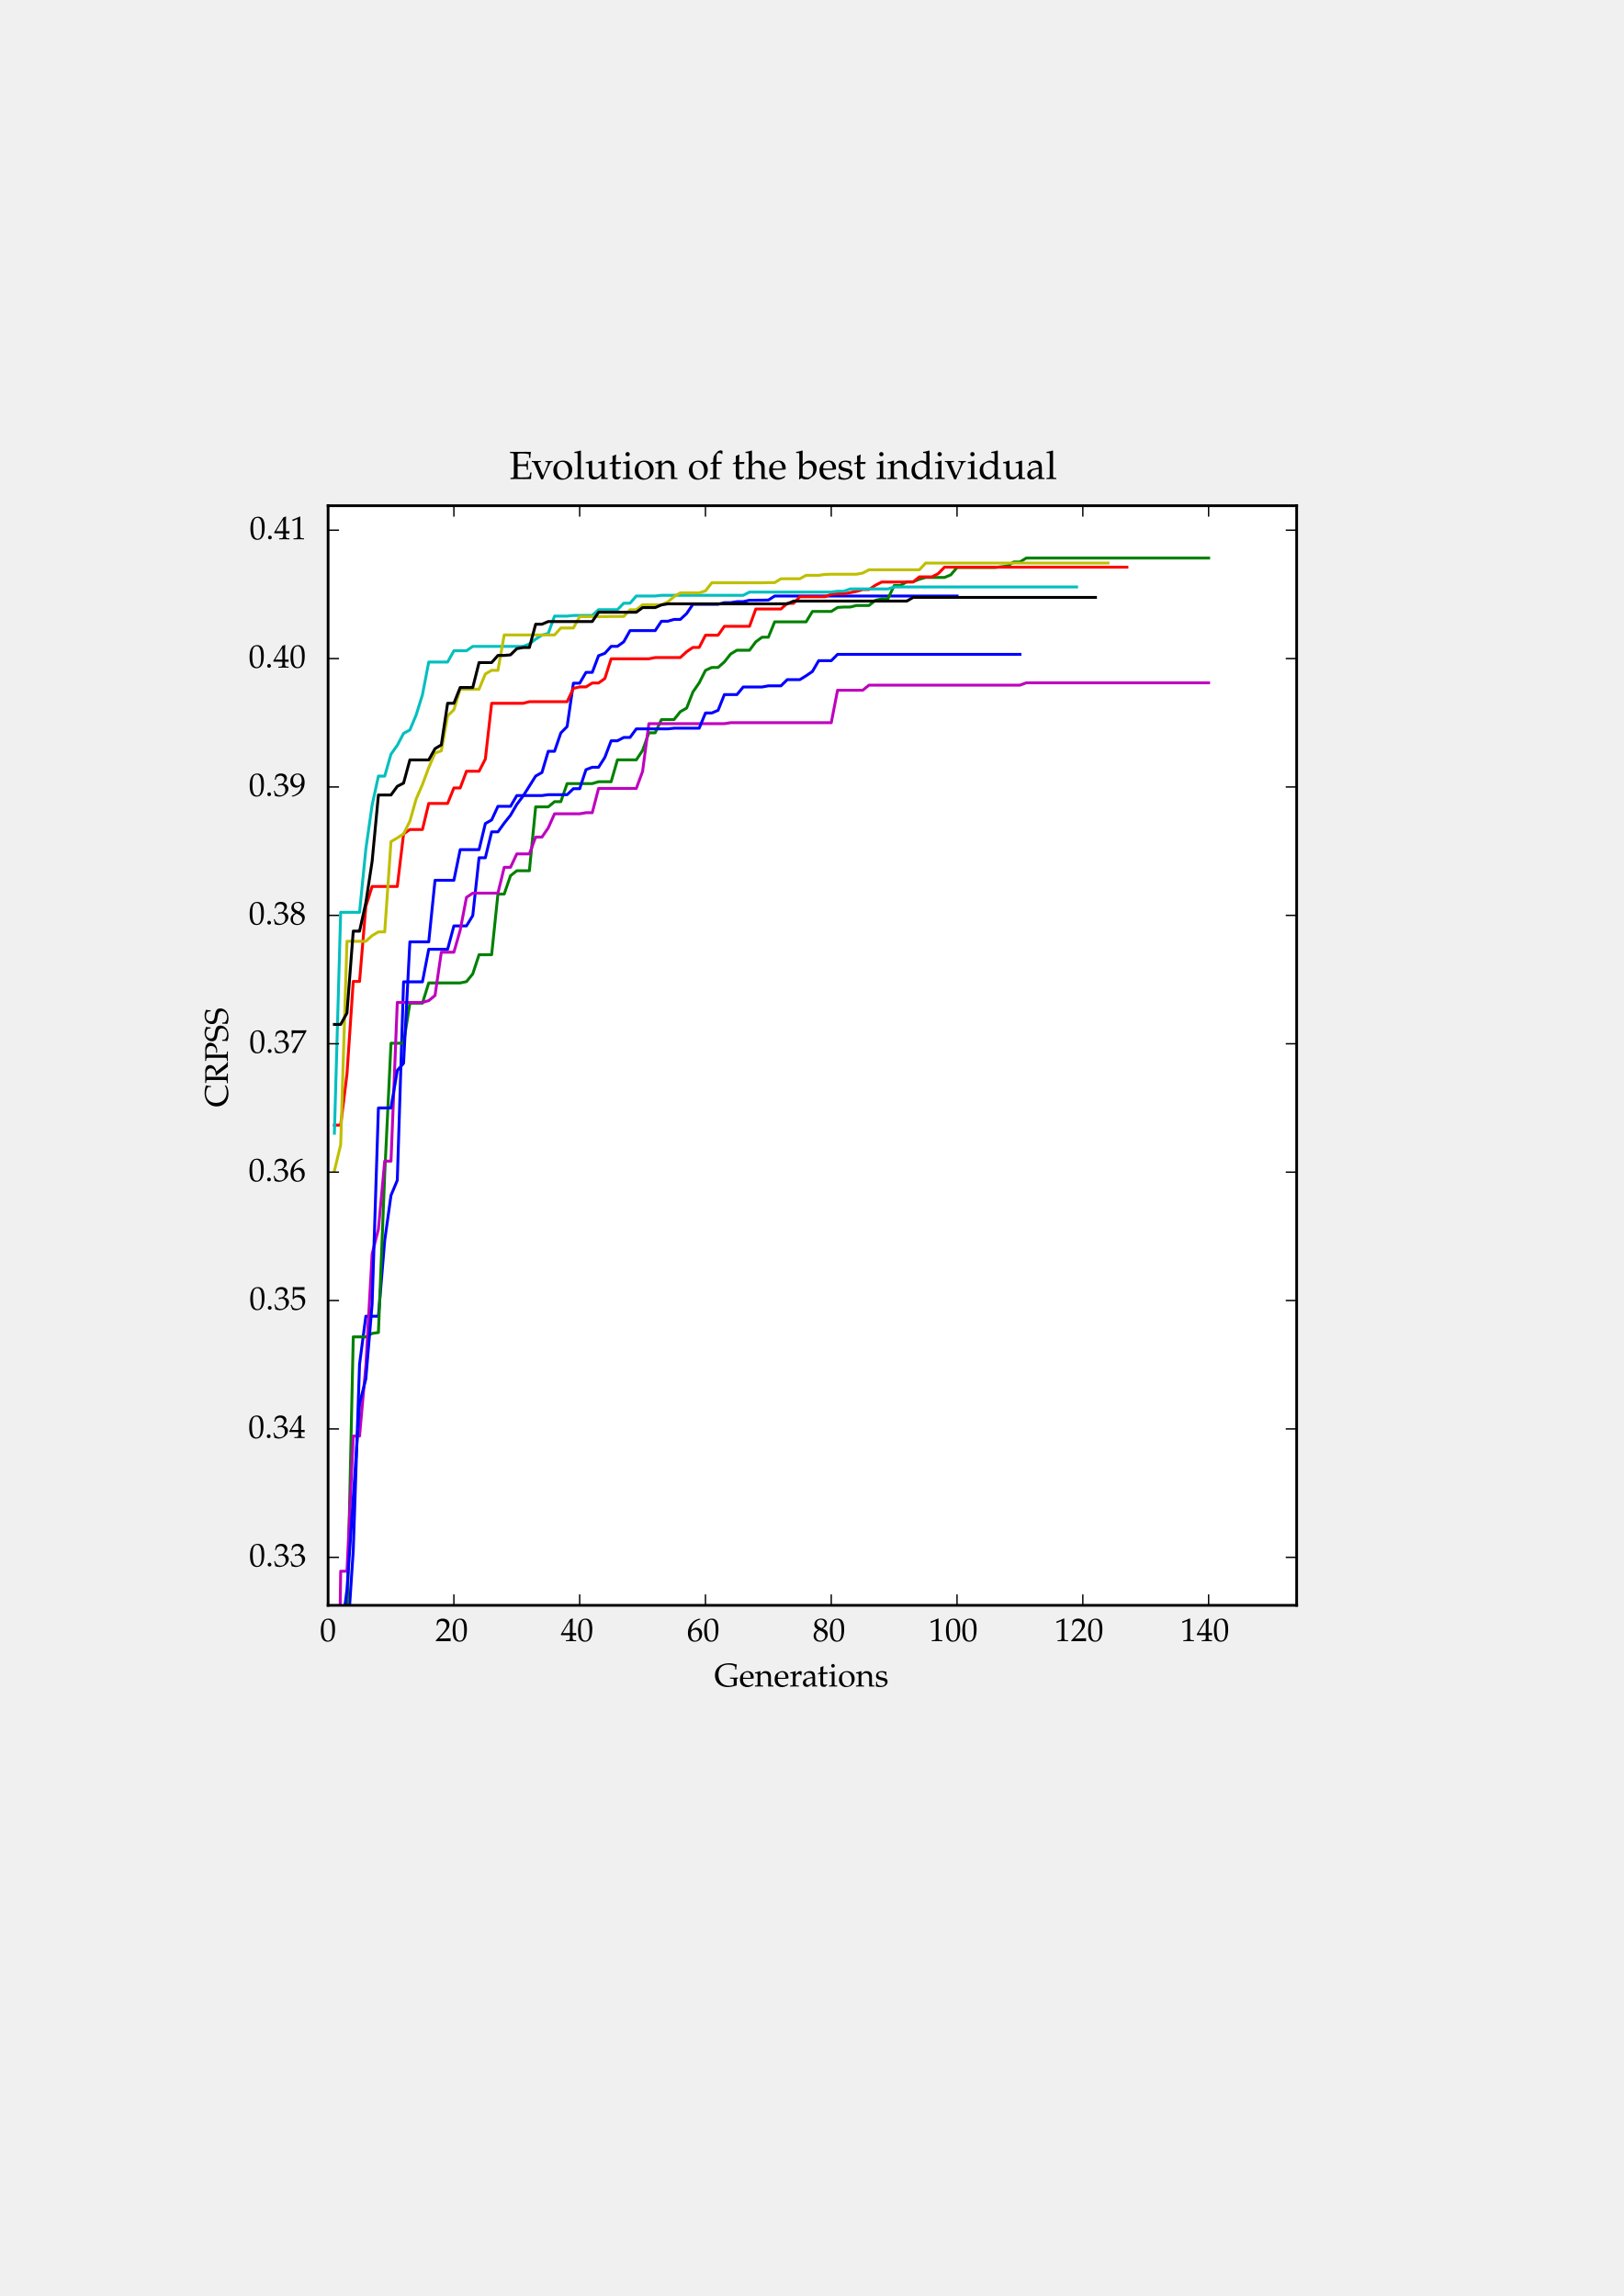
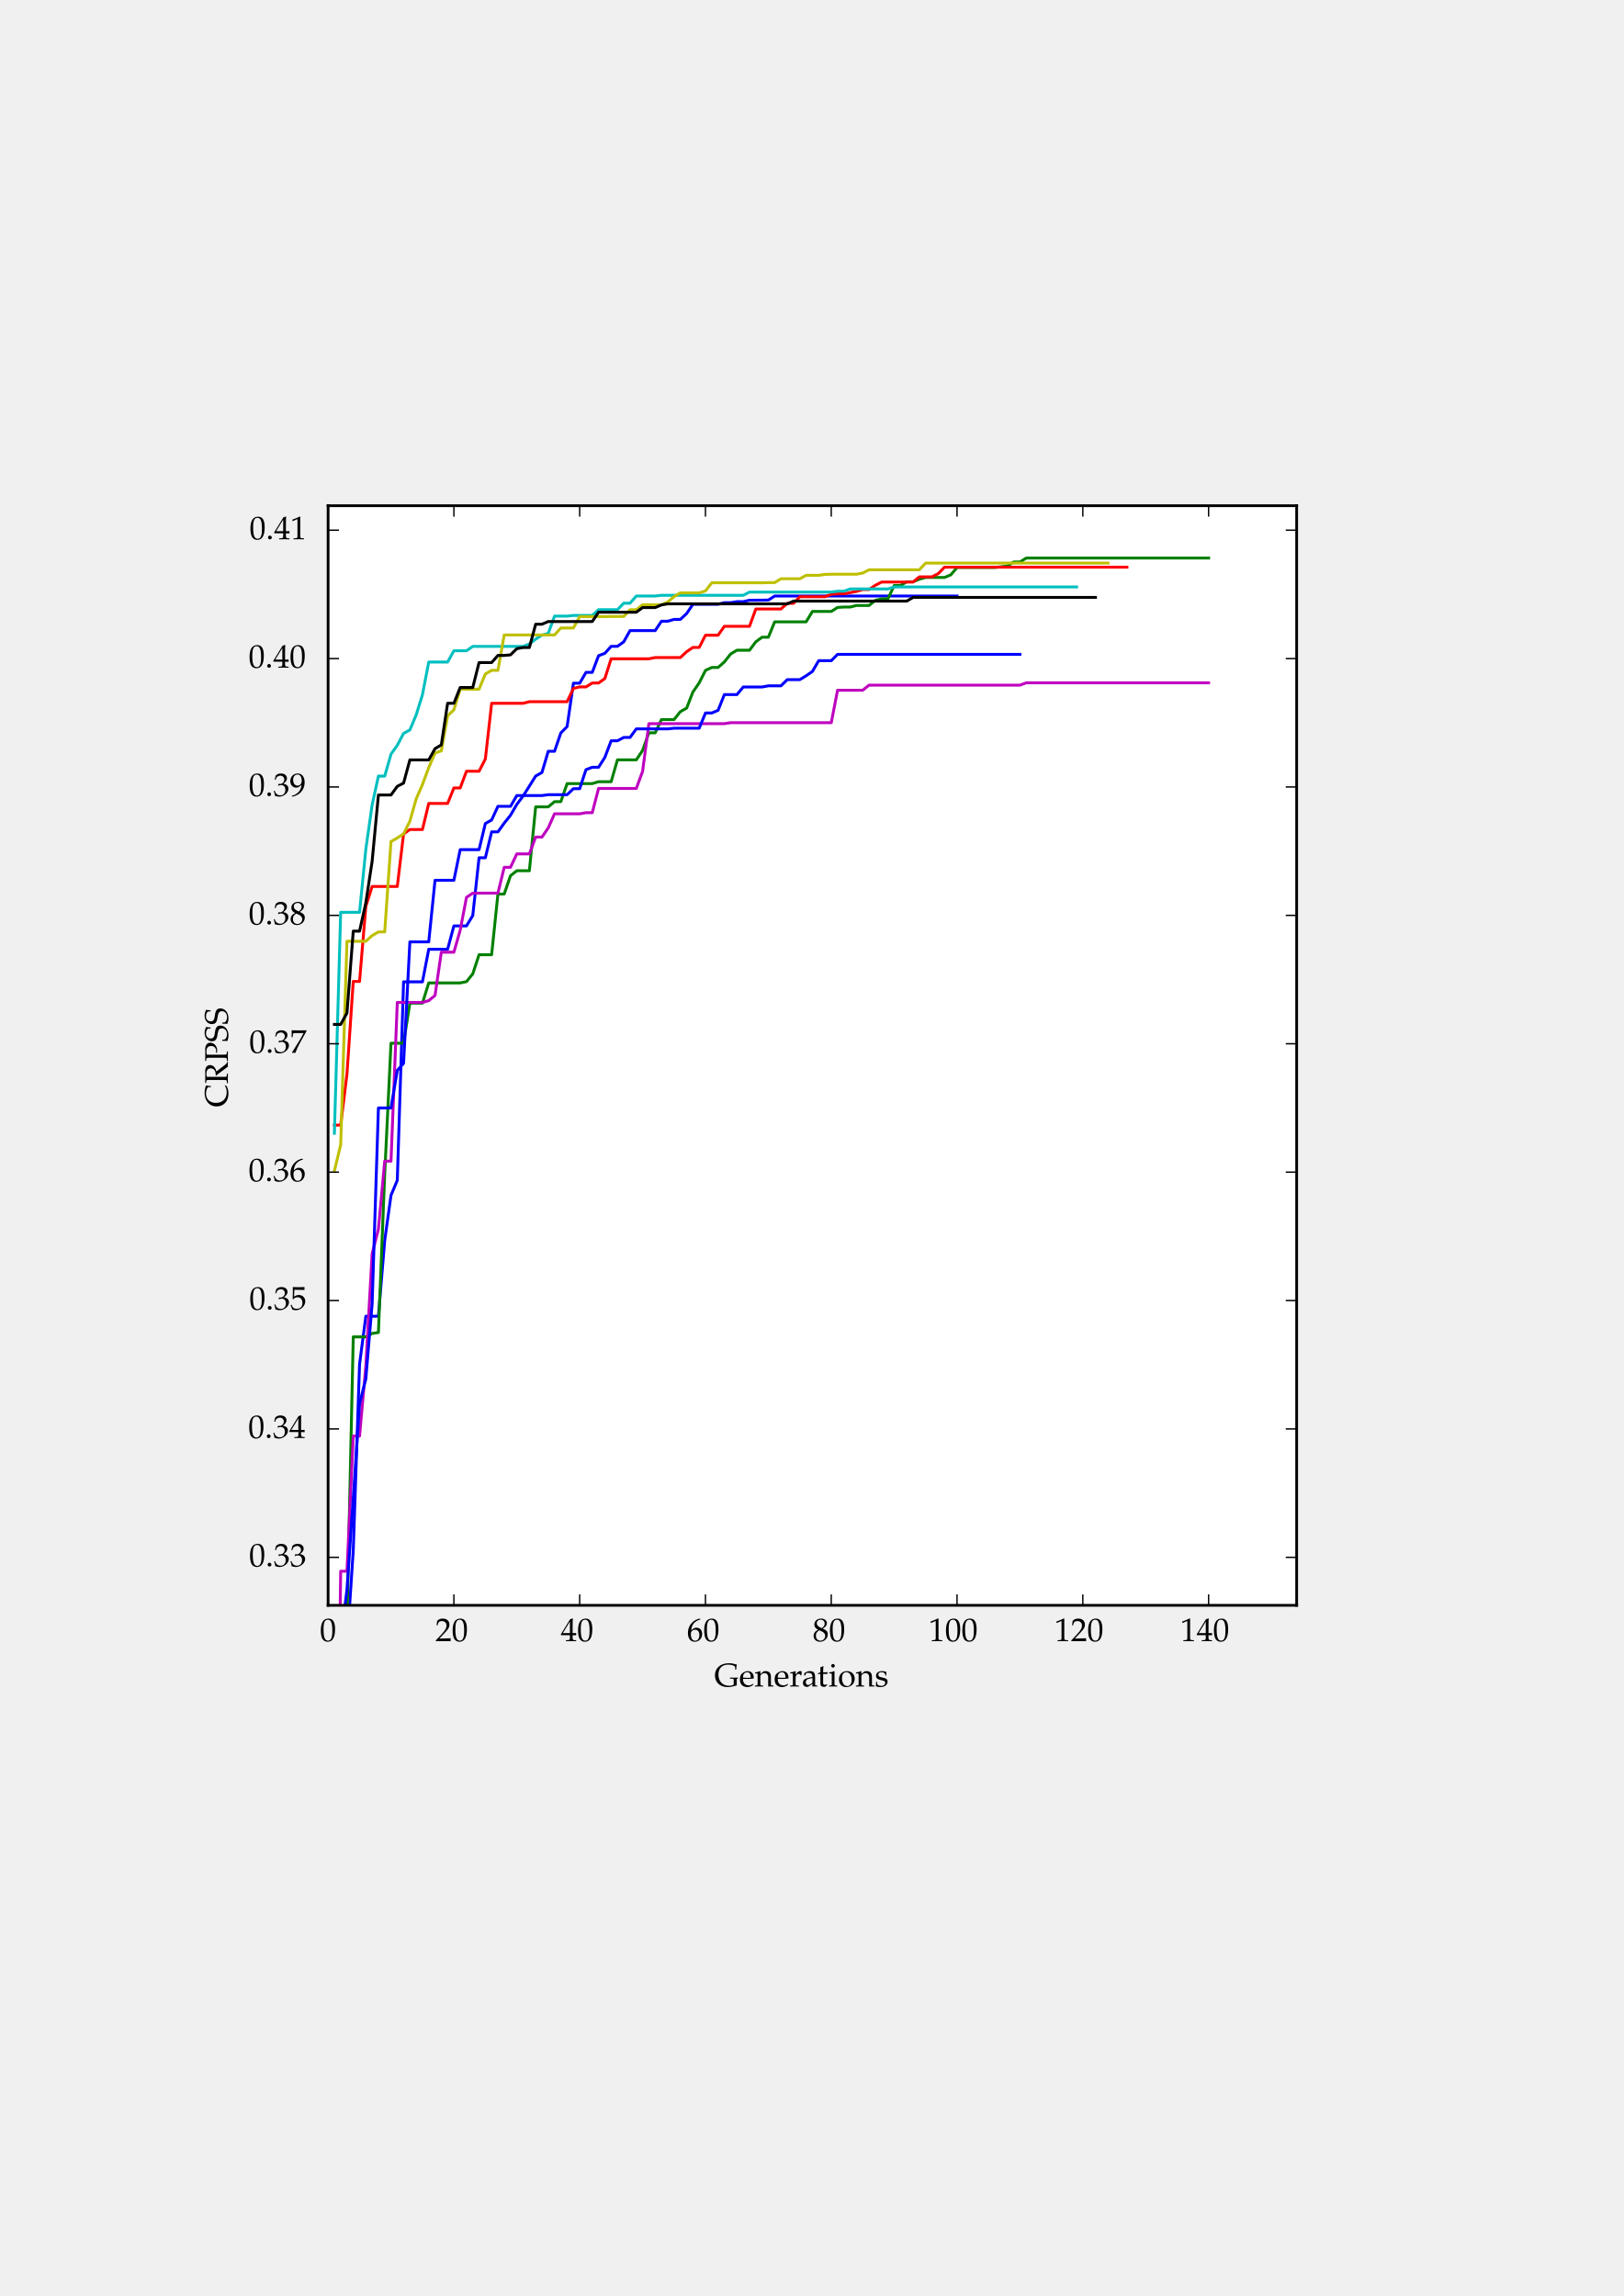
<svg xmlns="http://www.w3.org/2000/svg" width="210mm" height="297mm" viewBox="0 0 744.094 1052.362" id="svg2" version="1.1">
  <defs id="defs4">
    <clipPath id="clipPath4154" clipPathUnits="userSpaceOnUse">
      <path id="path4156" d="m 126,50.4 355.091,0 0,403.2 L 126,453.6 126,50.4 Z" />
    </clipPath>
    <clipPath id="clipPath4164" clipPathUnits="userSpaceOnUse">
      <path id="path4166" d="m 126,50.4 355.091,0 0,403.2 L 126,453.6 126,50.4 Z" />
    </clipPath>
    <clipPath id="clipPath4174" clipPathUnits="userSpaceOnUse">
      <path id="path4176" d="m 126,50.4 355.091,0 0,403.2 L 126,453.6 126,50.4 Z" />
    </clipPath>
    <clipPath id="clipPath4184" clipPathUnits="userSpaceOnUse">
      <path id="path4186" d="m 126,50.4 355.091,0 0,403.2 L 126,453.6 126,50.4 Z" />
    </clipPath>
    <clipPath id="clipPath4194" clipPathUnits="userSpaceOnUse">
      <path id="path4196" d="m 126,50.4 355.091,0 0,403.2 L 126,453.6 126,50.4 Z" />
    </clipPath>
    <clipPath id="clipPath4204" clipPathUnits="userSpaceOnUse">
      <path id="path4206" d="m 126,50.4 355.091,0 0,403.2 L 126,453.6 126,50.4 Z" />
    </clipPath>
    <clipPath id="clipPath4214" clipPathUnits="userSpaceOnUse">
      <path id="path4216" d="m 126,50.4 355.091,0 0,403.2 L 126,453.6 126,50.4 Z" />
    </clipPath>
    <clipPath id="clipPath4224" clipPathUnits="userSpaceOnUse">
      <path id="path4226" d="m 126,50.4 355.091,0 0,403.2 L 126,453.6 126,50.4 Z" />
    </clipPath>
    <clipPath id="clipPath4394" clipPathUnits="userSpaceOnUse">
      <path id="path4396" d="m 552.109,50.4 355.091,0 0,403.2 -355.091,0 0,-403.2 z" />
    </clipPath>
    <clipPath id="clipPath4404" clipPathUnits="userSpaceOnUse">
      <path id="path4406" d="m 552.109,50.4 355.091,0 0,403.2 -355.091,0 0,-403.2 z" />
    </clipPath>
    <clipPath id="clipPath4414" clipPathUnits="userSpaceOnUse">
      <path id="path4416" d="m 552.109,50.4 355.091,0 0,403.2 -355.091,0 0,-403.2 z" />
    </clipPath>
    <clipPath id="clipPath4424" clipPathUnits="userSpaceOnUse">
      <path id="path4426" d="m 552.109,50.4 355.091,0 0,403.2 -355.091,0 0,-403.2 z" />
    </clipPath>
    <clipPath id="clipPath4434" clipPathUnits="userSpaceOnUse">
      <path id="path4436" d="m 552.109,50.4 355.091,0 0,403.2 -355.091,0 0,-403.2 z" />
    </clipPath>
    <clipPath id="clipPath4444" clipPathUnits="userSpaceOnUse">
      <path id="path4446" d="m 552.109,50.4 355.091,0 0,403.2 -355.091,0 0,-403.2 z" />
    </clipPath>
    <clipPath id="clipPath4454" clipPathUnits="userSpaceOnUse">
      <path id="path4456" d="m 552.109,50.4 355.091,0 0,403.2 -355.091,0 0,-403.2 z" />
    </clipPath>
    <clipPath id="clipPath4464" clipPathUnits="userSpaceOnUse">
      <path id="path4466" d="m 552.109,50.4 355.091,0 0,403.2 -355.091,0 0,-403.2 z" />
    </clipPath>
  </defs>
  <g id="layer1">
    <path d="m 150.357,735.791 443.864,0 0,-504 -443.864,0 0,504 z" style="fill:#ffffff;fill-opacity:1;fill-rule:nonzero;stroke:none" id="path4148" />
    <g id="g4150" transform="matrix(1.25,0,0,-1.25,-7.142854,798.7908)" style="stroke-width:1.06;stroke-miterlimit:10;stroke-dasharray:none">
      <g id="g4152" clip-path="url(#clipPath4154)" style="stroke-width:1.06;stroke-miterlimit:10;stroke-dasharray:none">
        <path d="m 128.306,-0.57 2.306,24.663 2.306,11.432 2.306,34.995 2.306,68.262 2.306,17.623 2.306,0 2.306,0 2.306,27.764 2.306,16.564 2.306,5.505 2.306,72.781 2.306,0 2.306,0 2.306,0 2.306,11.94 2.306,0 2.306,0 2.306,0 2.306,8.571 2.306,0 2.306,0 2.306,3.792 2.306,21.187 2.306,0 2.306,9.501 2.306,0 2.306,3.203 2.306,2.888 2.306,3.974 2.306,3.069 2.306,3.645 2.306,3.687 2.306,1.297 2.306,7.786 2.306,0 2.306,6.724 2.306,2.34 2.306,15.898 2.306,0 2.306,3.967 2.306,0 2.306,6.108 2.306,0.88 2.306,2.554 2.306,0 2.306,1.656 2.306,4.112 2.306,0 2.306,0 2.306,0 2.306,0 2.306,3.442 2.306,0 2.306,0.667 2.306,0 2.306,2.144 2.306,3.415 2.306,0 2.306,0 2.306,0 2.306,0 2.306,0.58 2.306,0 2.306,0.368 2.306,0 2.306,0.534 2.306,0 2.306,0.015 2.306,0.044 2.306,1.482 2.306,0 2.306,0 2.306,0 2.306,0 2.306,0 2.306,0 2.306,0 2.306,0 2.306,0 2.306,0 2.306,0 2.306,0 2.306,0 2.306,0 2.306,0 2.306,0 2.306,0 2.306,0 2.306,0 2.306,0 2.306,0 2.306,0 2.306,0 2.306,0 2.306,0 2.306,0 2.306,0 2.306,0 2.306,0" style="fill:none;stroke:#0000ff;stroke-width:1.06;stroke-linecap:square;stroke-linejoin:round;stroke-miterlimit:10;stroke-dasharray:none;stroke-opacity:1" id="path4158" />
      </g>
    </g>
    <g id="g4160" transform="matrix(1.25,0,0,-1.25,-7.142854,798.7908)" style="stroke-width:1.06;stroke-miterlimit:10;stroke-dasharray:none">
      <g id="g4162" clip-path="url(#clipPath4164)" style="stroke-width:1.06;stroke-miterlimit:10;stroke-dasharray:none">
        <path d="m 128.306,0.578 2.306,43.013 2.306,0 2.306,105.237 4.612,0 2.306,1.265 2.306,0.341 2.306,58.033 2.306,48.034 4.612,0 2.306,14.694 4.612,0 2.306,7.418 11.529,0 2.306,0.479 2.306,2.852 2.306,7.016 4.612,0 2.306,22.248 2.306,0 2.306,6.72 2.306,1.821 4.612,0 2.306,23.418 4.612,0 2.306,1.92 2.306,0 2.306,6.619 9.223,0 2.306,0.693 4.612,0 2.306,8.006 6.917,0 2.306,3.473 2.306,6.446 2.306,0 2.306,4.864 4.612,0 2.306,2.889 2.306,1.299 2.306,5.915 2.306,3.355 2.306,4.576 2.306,1.069 2.306,0 2.306,2.023 2.306,2.915 2.306,1.382 4.612,0 2.306,3.087 2.306,1.69 2.306,0 2.306,5.629 11.529,0 2.306,3.809 6.917,0 2.306,1.47 2.306,0.15 2.306,0 2.306,0.566 4.612,0 2.306,1.884 2.306,0.55 2.306,0 2.306,4.882 2.306,0 2.306,1.375 2.306,0 2.306,0.943 2.306,0.647 6.917,0 2.306,0.951 2.306,2.707 13.835,0 4.612,0.541 2.306,1.482 2.306,0 2.306,1.428 66.868,0 0,0" style="fill:none;stroke:#008000;stroke-width:1.06;stroke-linecap:square;stroke-linejoin:round;stroke-miterlimit:10;stroke-dasharray:none;stroke-opacity:1" id="path4168" />
      </g>
    </g>
    <g id="g4170" transform="matrix(1.25,0,0,-1.25,-7.142854,798.7908)" style="stroke-width:1.06;stroke-miterlimit:10;stroke-dasharray:none">
      <g id="g4172" clip-path="url(#clipPath4174)" style="stroke-width:1.06;stroke-miterlimit:10;stroke-dasharray:none">
        <path d="m 128.306,226.464 2.306,0 2.306,18.703 2.306,33.997 2.306,0 2.306,27.501 2.306,7.322 2.306,0 2.306,0 2.306,0 2.306,0 2.306,19.258 2.306,1.626 2.306,0 2.306,0 2.306,9.556 2.306,0 2.306,0 2.306,0 2.306,5.676 2.306,0 2.306,6.134 2.306,0 2.306,0 2.306,4.471 2.306,20.435 2.306,0 2.306,0 2.306,0 2.306,0 2.306,0 2.306,0.595 2.306,0 2.306,0 2.306,0 2.306,0 2.306,0 2.306,0 2.306,4.869 2.306,0.556 2.306,0 2.306,1.425 2.306,0 2.306,1.636 2.306,7.243 2.306,0 2.306,0 2.306,0 2.306,0 2.306,0 2.306,0 2.306,0.452 2.306,0 2.306,0 2.306,0 2.306,0 2.306,2.148 2.306,1.572 2.306,0 2.306,4.473 2.306,0 2.306,0 2.306,3.271 2.306,0 2.306,0 2.306,0 2.306,0 2.306,6.348 2.306,0 2.306,0 2.306,0 2.306,0 2.306,2.072 2.306,0 2.306,2.41 2.306,0 2.306,0 2.306,0 2.306,0 2.306,0.912 2.306,0.168 2.306,0 2.306,0.431 2.306,0.445 2.306,0.712 2.306,0 2.306,1.539 2.306,1.185 2.306,0 2.306,0 2.306,0 2.306,0 2.306,0 2.306,1.907 2.306,0 2.306,0 2.306,1.182 2.306,2.371 2.306,0 2.306,0 2.306,0 2.306,0 2.306,0 2.306,0 2.306,0 2.306,0 2.306,0 2.306,0 2.306,0 2.306,0 2.306,0 2.306,0 2.306,0 2.306,0 2.306,0 2.306,0 2.306,0 2.306,0 2.306,0 2.306,0 2.306,0 2.306,0 2.306,0 2.306,0 2.306,0 2.306,0 2.306,0" style="fill:none;stroke:#ff0000;stroke-width:1.06;stroke-linecap:square;stroke-linejoin:round;stroke-miterlimit:10;stroke-dasharray:none;stroke-opacity:1" id="path4178" />
      </g>
    </g>
    <g id="g4180" transform="matrix(1.25,0,0,-1.25,-7.142854,798.7908)" style="stroke-width:1.06;stroke-miterlimit:10;stroke-dasharray:none">
      <g id="g4182" clip-path="url(#clipPath4184)" style="stroke-width:1.06;stroke-miterlimit:10;stroke-dasharray:none">
        <path d="m 128.306,223.49 2.306,81.016 2.306,0 2.306,0 2.306,0 2.306,23.177 2.306,16.171 2.306,10.598 2.306,0 2.306,8.056 2.306,3.236 2.306,4.378 2.306,1.242 2.306,5.524 2.306,7.394 2.306,11.997 2.306,0 2.306,0 2.306,0 2.306,4.136 2.306,0 2.306,0 2.306,1.601 2.306,0 2.306,0 2.306,0 2.306,0 2.306,0 2.306,0 2.306,0 2.306,0 2.306,0.897 2.306,1.766 2.306,1.466 2.306,0.631 2.306,6.338 2.306,0 2.306,0 2.306,0.246 2.306,0 2.306,0 2.306,0 2.306,2.116 2.306,0 2.306,0 2.306,0 2.306,2.374 2.306,0 2.306,2.645 2.306,0 2.306,0 2.306,0 2.306,0.25 2.306,0 2.306,0 2.306,0 2.306,0 2.306,0 2.306,0 2.306,0 2.306,0 2.306,0 2.306,0 2.306,0 2.306,0 2.306,0 2.306,1.186 2.306,0 2.306,0 2.306,0 2.306,0 2.306,0 2.306,0 2.306,0 2.306,0 2.306,0 2.306,0 2.306,0 2.306,0 2.306,0 2.306,0.309 2.306,0 2.306,0.842 2.306,0 2.306,0 2.306,0 2.306,0 2.306,0 2.306,0 2.306,0.725 2.306,0 2.306,0 2.306,0 2.306,0 2.306,0 2.306,0 2.306,0 2.306,0 2.306,0 2.306,0 2.306,0 2.306,0 2.306,0 2.306,0 2.306,0 2.306,0 2.306,0 2.306,0 2.306,0 2.306,0 2.306,0 2.306,0 2.306,0 2.306,0 2.306,0 2.306,0 2.306,0 2.306,0 2.306,0" style="fill:none;stroke:#00bfbf;stroke-width:1.06;stroke-linecap:square;stroke-linejoin:round;stroke-miterlimit:10;stroke-dasharray:none;stroke-opacity:1" id="path4188" />
      </g>
    </g>
    <g id="g4190" transform="matrix(1.25,0,0,-1.25,-7.142854,798.7908)" style="stroke-width:1.06;stroke-miterlimit:10;stroke-dasharray:none">
      <g id="g4192" clip-path="url(#clipPath4194)" style="stroke-width:1.06;stroke-miterlimit:10;stroke-dasharray:none">
        <path d="m 129.716,-1 0.896,63.899 2.306,0 2.306,49.56 2.306,0 2.306,25.679 2.306,41.157 2.306,9.029 2.306,24.952 2.306,0 2.306,58.193 9.223,0 2.306,0.659 2.306,1.885 2.306,15.869 4.612,0 2.306,8.035 2.306,12.067 2.306,1.548 9.223,0 2.306,9.476 2.306,0 2.306,4.917 4.612,0 2.306,6.164 2.306,0 2.306,3.361 2.306,5.179 9.223,0 2.306,0.406 2.306,0 2.306,8.891 13.835,0 2.306,6.259 2.306,17.49 27.669,0 2.306,0.364 36.893,0 2.306,11.895 9.223,0 2.306,1.871 55.339,0 2.306,0.851 66.868,0 0,0" style="fill:none;stroke:#bf00bf;stroke-width:1.06;stroke-linecap:square;stroke-linejoin:round;stroke-miterlimit:10;stroke-dasharray:none;stroke-opacity:1" id="path4198" />
      </g>
    </g>
    <g id="g4200" transform="matrix(1.25,0,0,-1.25,-7.142854,798.7908)" style="stroke-width:1.06;stroke-miterlimit:10;stroke-dasharray:none">
      <g id="g4202" clip-path="url(#clipPath4204)" style="stroke-width:1.06;stroke-miterlimit:10;stroke-dasharray:none">
        <path d="m 128.306,209.667 2.306,9.637 2.306,74.579 2.306,0 2.306,0 2.306,0 2.306,2.088 2.306,1.358 2.306,0 2.306,33.102 2.306,1.349 2.306,1.498 2.306,4.645 2.306,8.145 2.306,5.287 2.306,6.221 2.306,5.343 2.306,0.789 2.306,12.854 2.306,2.201 2.306,7.555 2.306,0 2.306,0 2.306,0 2.306,5.591 2.306,1.318 2.306,0 2.306,12.99 2.306,0 2.306,0 2.306,0 2.306,0 2.306,0 2.306,0 2.306,0 2.306,0 2.306,2.54 2.306,0 2.306,0 2.306,4.192 2.306,0 2.306,0 2.306,0 2.306,0 2.306,0.037 2.306,0 2.306,0 2.306,2.473 2.306,0 2.306,1.808 2.306,0 2.306,0 2.306,0 2.306,1.048 2.306,1.951 2.306,1.368 2.306,0 2.306,0 2.306,0 2.306,0.744 2.306,2.955 2.306,0 2.306,0 2.306,0 2.306,0 2.306,0 2.306,0 2.306,0 2.306,0 2.306,0.076 2.306,0 2.306,1.405 2.306,0 2.306,0 2.306,0 2.306,1.262 2.306,0 2.306,0 2.306,0.33 2.306,0.076 2.306,0 2.306,0 2.306,0 2.306,0 2.306,0.425 2.306,1.196 2.306,0 2.306,0 2.306,0 2.306,0 2.306,0 2.306,0 2.306,0 2.306,0 2.306,2.469 2.306,0 2.306,0 2.306,0 2.306,0 2.306,0 2.306,0 2.306,0 2.306,0 2.306,0 2.306,0 2.306,0 2.306,0 2.306,0 2.306,0 2.306,0 2.306,0 2.306,0 2.306,0 2.306,0 2.306,0 2.306,0 2.306,0 2.306,0 2.306,0 2.306,0 2.306,0 2.306,0 2.306,0 2.306,0" style="fill:none;stroke:#bfbf00;stroke-width:1.06;stroke-linecap:square;stroke-linejoin:round;stroke-miterlimit:10;stroke-dasharray:none;stroke-opacity:1" id="path4208" />
      </g>
    </g>
    <g id="g4210" transform="matrix(1.25,0,0,-1.25,-7.142854,798.7908)" style="stroke-width:1.06;stroke-miterlimit:10;stroke-dasharray:none">
      <g id="g4212" clip-path="url(#clipPath4214)" style="stroke-width:1.06;stroke-miterlimit:10;stroke-dasharray:none">
        <path d="m 128.306,263.401 2.306,0 2.306,4.176 2.306,30.029 2.306,0 2.306,10.404 2.306,15.194 2.306,24.329 2.306,0 2.306,0 2.306,3.172 2.306,1.181 2.306,8.505 2.306,0 2.306,0 2.306,0 2.306,4.125 2.306,1.383 2.306,15.251 2.306,0 2.306,5.789 2.306,0 2.306,0 2.306,9.14 2.306,0 2.306,0 2.306,2.625 2.306,0 2.306,0.21 2.306,2.266 2.306,0.42 2.306,0 2.306,8.544 2.306,0 2.306,0.991 2.306,0 2.306,0 2.306,0 2.306,0 2.306,0 2.306,0 2.306,0 2.306,3.408 2.306,0 2.306,0 2.306,0 2.306,0 2.306,0 2.306,0 2.306,1.707 2.306,0 2.306,0 2.306,0.974 2.306,0.396 2.306,0 2.306,0 2.306,0 2.306,0 2.306,0 2.306,0 2.306,0 2.306,0 2.306,0 2.306,0 2.306,0 2.306,0 2.306,0 2.306,0 2.306,0 2.306,0 2.306,0 2.306,0 2.306,0 2.306,0.998 2.306,0 2.306,0 2.306,0 2.306,0 2.306,0 2.306,0 2.306,0 2.306,0 2.306,0 2.306,0.003 2.306,0 2.306,0 2.306,0 2.306,0 2.306,0 2.306,0 2.306,0 2.306,0 2.306,1.346 2.306,0 2.306,0 2.306,0 2.306,0 2.306,0 2.306,0 2.306,0 2.306,0 2.306,0 2.306,0 2.306,0 2.306,0 2.306,0 2.306,0 2.306,0 2.306,0 2.306,0 2.306,0 2.306,0 2.306,0 2.306,0 2.306,0 2.306,0 2.306,0 2.306,0 2.306,0 2.306,0 2.306,0 2.306,0" style="fill:none;stroke:#000000;stroke-width:1.06;stroke-linecap:square;stroke-linejoin:round;stroke-miterlimit:10;stroke-dasharray:none;stroke-opacity:1" id="path4218" />
      </g>
    </g>
    <g id="g4220" transform="matrix(1.25,0,0,-1.25,-7.142854,798.7908)">
      <g id="g4222" clip-path="url(#clipPath4224)">
        <path d="m 128.306,1.461 2.306,36.133 2.306,18.535 2.306,33.536 2.306,34.648 2.306,9.116 2.306,27.436 2.306,71.904 2.306,0 2.306,0 2.306,13.773 2.306,2.599 2.306,44.531 2.306,0 2.306,0 2.306,0 2.306,22.582 2.306,0 2.306,0 2.306,0 2.306,11.233 2.306,0 2.306,0 2.306,0 2.306,9.572 2.306,1.305 2.306,5.001 2.306,0 2.306,0 2.306,3.956 2.306,0 2.306,0 2.306,0 2.306,0 2.306,0.313 2.306,0 2.306,0 2.306,0 2.306,2.207 2.306,0 2.306,6.97 2.306,0.889 2.306,0 2.306,3.624 2.306,6.079 2.306,0 2.306,1.219 2.306,0 2.306,3.149 2.306,0 2.306,0 2.306,0 2.306,0 2.306,0 2.306,0.241 2.306,0 2.306,0 2.306,0 2.306,0 2.306,5.585 2.306,0 2.306,0.974 2.306,5.771 2.306,0 2.306,0 2.306,2.788 2.306,0 2.306,0 2.306,0 2.306,0.424 2.306,0 2.306,0 2.306,2.268 2.306,0 2.306,0 2.306,1.426 2.306,1.575 2.306,3.964 2.306,0 2.306,0 2.306,2.315 2.306,0 2.306,0 2.306,0 2.306,0 2.306,0 2.306,0 2.306,0 2.306,0 2.306,0 2.306,0 2.306,0 2.306,0 2.306,0 2.306,0 2.306,0 2.306,0 2.306,0 2.306,0 2.306,0 2.306,0 2.306,0 2.306,0 2.306,0 2.306,0 2.306,0 2.306,0 2.306,0 2.306,0 2.306,0" style="fill:none;stroke:#0000ff;stroke-width:1.06;stroke-linecap:square;stroke-linejoin:round;stroke-miterlimit:10;stroke-dasharray:none;stroke-opacity:1" id="path4228" />
      </g>
    </g>
    <path id="path4232" style="fill:none;stroke:#000000;stroke-width:1.25;stroke-linecap:square;stroke-linejoin:miter;stroke-miterlimit:10;stroke-dasharray:none;stroke-opacity:1" d="m 150.357,231.791 443.864,0" />
    <path id="path4234" style="fill:none;stroke:#000000;stroke-width:1.25;stroke-linecap:square;stroke-linejoin:miter;stroke-miterlimit:10;stroke-dasharray:none;stroke-opacity:1" d="m 594.221,735.791 0,-504" />
    <path id="path4236" style="fill:none;stroke:#000000;stroke-width:1.25;stroke-linecap:square;stroke-linejoin:miter;stroke-miterlimit:10;stroke-dasharray:none;stroke-opacity:1" d="m 150.357,735.791 443.864,0" />
    <path id="path4238" style="fill:none;stroke:#000000;stroke-width:1.25;stroke-linecap:square;stroke-linejoin:miter;stroke-miterlimit:10;stroke-dasharray:none;stroke-opacity:1" d="m 150.357,735.791 0,-504" />
    <path id="path4240" style="fill:#000000;fill-opacity:1;fill-rule:nonzero;stroke:#000000;stroke-width:0.625;stroke-linecap:butt;stroke-linejoin:round;stroke-miterlimit:10;stroke-dasharray:none;stroke-opacity:1" d="m 150.357,735.791 0,-5" />
    <path id="path4242" style="fill:#000000;fill-opacity:1;fill-rule:nonzero;stroke:#000000;stroke-width:0.625;stroke-linecap:butt;stroke-linejoin:round;stroke-miterlimit:10;stroke-dasharray:none;stroke-opacity:1" d="m 150.357,231.791 0,5" />
    <text id="text4244" style="font-variant:normal;font-weight:normal;font-size:15px;font-family:BitstreamVeraSans;-inkscape-font-specification:BitstreamVeraSans-Roman;writing-mode:lr-tb;fill:#000000;fill-opacity:1;fill-rule:nonzero;stroke:none" x="146.578" y="752.197">
      <tspan id="tspan4246" y="752.197" x="146.578" style="-inkscape-font-specification:'Palatino Linotype';font-family:'Palatino Linotype';font-weight:normal;font-style:normal;font-stretch:normal;font-variant:normal">0</tspan>
    </text>
    <path id="path4248" style="fill:#000000;fill-opacity:1;fill-rule:nonzero;stroke:#000000;stroke-width:0.625;stroke-linecap:butt;stroke-linejoin:round;stroke-miterlimit:10;stroke-dasharray:none;stroke-opacity:1" d="m 208.002,735.791 0,-5" />
    <path id="path4250" style="fill:#000000;fill-opacity:1;fill-rule:nonzero;stroke:#000000;stroke-width:0.625;stroke-linecap:butt;stroke-linejoin:round;stroke-miterlimit:10;stroke-dasharray:none;stroke-opacity:1" d="m 208.002,231.791 0,5" />
    <text id="text4252" style="font-variant:normal;font-weight:normal;font-size:15px;font-family:BitstreamVeraSans;-inkscape-font-specification:BitstreamVeraSans-Roman;writing-mode:lr-tb;fill:#000000;fill-opacity:1;fill-rule:nonzero;stroke:none" x="199.496" y="752.197">
      <tspan id="tspan4254" y="752.197" x="199.496 209.036" style="-inkscape-font-specification:'Palatino Linotype';font-family:'Palatino Linotype';font-weight:normal;font-style:normal;font-stretch:normal;font-variant:normal">20</tspan>
    </text>
    <path id="path4256" style="fill:#000000;fill-opacity:1;fill-rule:nonzero;stroke:#000000;stroke-width:0.625;stroke-linecap:butt;stroke-linejoin:round;stroke-miterlimit:10;stroke-dasharray:none;stroke-opacity:1" d="m 265.646,735.791 0,-5" />
    <path id="path4258" style="fill:#000000;fill-opacity:1;fill-rule:nonzero;stroke:#000000;stroke-width:0.625;stroke-linecap:butt;stroke-linejoin:round;stroke-miterlimit:10;stroke-dasharray:none;stroke-opacity:1" d="m 265.646,231.791 0,5" />
    <text id="text4260" style="font-variant:normal;font-weight:normal;font-size:15px;font-family:BitstreamVeraSans;-inkscape-font-specification:BitstreamVeraSans-Roman;writing-mode:lr-tb;fill:#000000;fill-opacity:1;fill-rule:nonzero;stroke:none" x="256.965" y="752.197">
      <tspan id="tspan4262" y="752.197" x="256.965 266.505" style="-inkscape-font-specification:'Palatino Linotype';font-family:'Palatino Linotype';font-weight:normal;font-style:normal;font-stretch:normal;font-variant:normal">40</tspan>
    </text>
    <path id="path4264" style="fill:#000000;fill-opacity:1;fill-rule:nonzero;stroke:#000000;stroke-width:0.625;stroke-linecap:butt;stroke-linejoin:round;stroke-miterlimit:10;stroke-dasharray:none;stroke-opacity:1" d="m 323.291,735.791 0,-5" />
    <path id="path4266" style="fill:#000000;fill-opacity:1;fill-rule:nonzero;stroke:#000000;stroke-width:0.625;stroke-linecap:butt;stroke-linejoin:round;stroke-miterlimit:10;stroke-dasharray:none;stroke-opacity:1" d="m 323.291,231.791 0,5" />
    <text id="text4268" style="font-variant:normal;font-weight:normal;font-size:15px;font-family:BitstreamVeraSans;-inkscape-font-specification:BitstreamVeraSans-Roman;writing-mode:lr-tb;fill:#000000;fill-opacity:1;fill-rule:nonzero;stroke:none" x="314.766" y="752.197">
      <tspan id="tspan4270" y="752.197" x="314.766 324.306" style="-inkscape-font-specification:'Palatino Linotype';font-family:'Palatino Linotype';font-weight:normal;font-style:normal;font-stretch:normal;font-variant:normal">60</tspan>
    </text>
    <path id="path4272" style="fill:#000000;fill-opacity:1;fill-rule:nonzero;stroke:#000000;stroke-width:0.625;stroke-linecap:butt;stroke-linejoin:round;stroke-miterlimit:10;stroke-dasharray:none;stroke-opacity:1" d="m 380.936,735.791 0,-5" />
    <path id="path4274" style="fill:#000000;fill-opacity:1;fill-rule:nonzero;stroke:#000000;stroke-width:0.625;stroke-linecap:butt;stroke-linejoin:round;stroke-miterlimit:10;stroke-dasharray:none;stroke-opacity:1" d="m 380.936,231.791 0,5" />
    <text id="text4276" style="font-variant:normal;font-weight:normal;font-size:15px;font-family:BitstreamVeraSans;-inkscape-font-specification:BitstreamVeraSans-Roman;writing-mode:lr-tb;fill:#000000;fill-opacity:1;fill-rule:nonzero;stroke:none" x="372.391" y="752.197">
      <tspan id="tspan4278" y="752.197" x="372.391 381.931" style="-inkscape-font-specification:'Palatino Linotype';font-family:'Palatino Linotype';font-weight:normal;font-style:normal;font-stretch:normal;font-variant:normal">80</tspan>
    </text>
    <path id="path4280" style="fill:#000000;fill-opacity:1;fill-rule:nonzero;stroke:#000000;stroke-width:0.625;stroke-linecap:butt;stroke-linejoin:round;stroke-miterlimit:10;stroke-dasharray:none;stroke-opacity:1" d="m 438.58,735.791 0,-5" />
    <path id="path4282" style="fill:#000000;fill-opacity:1;fill-rule:nonzero;stroke:#000000;stroke-width:0.625;stroke-linecap:butt;stroke-linejoin:round;stroke-miterlimit:10;stroke-dasharray:none;stroke-opacity:1" d="m 438.58,231.791 0,5" />
    <text id="text4284" style="font-variant:normal;font-weight:normal;font-size:15px;font-family:BitstreamVeraSans;-inkscape-font-specification:BitstreamVeraSans-Roman;writing-mode:lr-tb;fill:#000000;fill-opacity:1;fill-rule:nonzero;stroke:none" x="425.572" y="752.197">
      <tspan id="tspan4286" y="752.197" x="425.572 435.112 444.652" style="-inkscape-font-specification:'Palatino Linotype';font-family:'Palatino Linotype';font-weight:normal;font-style:normal;font-stretch:normal;font-variant:normal">100</tspan>
    </text>
    <path id="path4288" style="fill:#000000;fill-opacity:1;fill-rule:nonzero;stroke:#000000;stroke-width:0.625;stroke-linecap:butt;stroke-linejoin:round;stroke-miterlimit:10;stroke-dasharray:none;stroke-opacity:1" d="m 496.225,735.791 0,-5" />
    <path id="path4290" style="fill:#000000;fill-opacity:1;fill-rule:nonzero;stroke:#000000;stroke-width:0.625;stroke-linecap:butt;stroke-linejoin:round;stroke-miterlimit:10;stroke-dasharray:none;stroke-opacity:1" d="m 496.225,231.791 0,5" />
    <text id="text4292" style="font-variant:normal;font-weight:normal;font-size:15px;font-family:BitstreamVeraSans;-inkscape-font-specification:BitstreamVeraSans-Roman;writing-mode:lr-tb;fill:#000000;fill-opacity:1;fill-rule:nonzero;stroke:none" x="483.217" y="752.197">
      <tspan id="tspan4294" y="752.197" x="483.217 492.757 502.297" style="-inkscape-font-specification:'Palatino Linotype';font-family:'Palatino Linotype';font-weight:normal;font-style:normal;font-stretch:normal;font-variant:normal">120</tspan>
    </text>
    <path id="path4296" style="fill:#000000;fill-opacity:1;fill-rule:nonzero;stroke:#000000;stroke-width:0.625;stroke-linecap:butt;stroke-linejoin:round;stroke-miterlimit:10;stroke-dasharray:none;stroke-opacity:1" d="m 553.87,735.791 0,-5" />
    <path id="path4298" style="fill:#000000;fill-opacity:1;fill-rule:nonzero;stroke:#000000;stroke-width:0.625;stroke-linecap:butt;stroke-linejoin:round;stroke-miterlimit:10;stroke-dasharray:none;stroke-opacity:1" d="m 553.87,231.791 0,5" />
    <text id="text4300" style="font-variant:normal;font-weight:normal;font-size:15px;font-family:BitstreamVeraSans;-inkscape-font-specification:BitstreamVeraSans-Roman;writing-mode:lr-tb;fill:#000000;fill-opacity:1;fill-rule:nonzero;stroke:none" x="540.862" y="752.197">
      <tspan id="tspan4302" y="752.197" x="540.862 550.402 559.942" style="-inkscape-font-specification:'Palatino Linotype';font-family:'Palatino Linotype';font-weight:normal;font-style:normal;font-stretch:normal;font-variant:normal">140</tspan>
    </text>
    <text id="text4304" style="font-variant:normal;font-weight:normal;font-size:15px;font-family:BitstreamVeraSans;-inkscape-font-specification:BitstreamVeraSans-Roman;writing-mode:lr-tb;fill:#000000;fill-opacity:1;fill-rule:nonzero;stroke:none" x="327.308" y="772.978">
      <tspan id="tspan4306" y="772.978" x="327.308 338.933 348.159 357.668 366.893 373.058 382.254 388.134 392.303 401.483 410.993" style="-inkscape-font-specification:'Palatino Linotype';font-family:'Palatino Linotype';font-weight:normal;font-style:normal;font-stretch:normal;font-variant:normal">Generations</tspan>
    </text>
    <path id="path4308" style="fill:#000000;fill-opacity:1;fill-rule:nonzero;stroke:#000000;stroke-width:0.625;stroke-linecap:butt;stroke-linejoin:round;stroke-miterlimit:10;stroke-dasharray:none;stroke-opacity:1" d="m 150.357,713.797 5,0" />
    <path id="path4310" style="fill:#000000;fill-opacity:1;fill-rule:nonzero;stroke:#000000;stroke-width:0.625;stroke-linecap:butt;stroke-linejoin:round;stroke-miterlimit:10;stroke-dasharray:none;stroke-opacity:1" d="m 594.221,713.797 -5,0" />
    <text id="text4312" style="font-variant:normal;font-weight:normal;font-size:15px;font-family:BitstreamVeraSans;-inkscape-font-specification:BitstreamVeraSans-Roman;writing-mode:lr-tb;fill:#000000;fill-opacity:1;fill-rule:nonzero;stroke:none" x="114.146" y="717.937">
      <tspan id="tspan4314" y="717.937" x="114.146 123.686 128.456 137.996" style="-inkscape-font-specification:'Palatino Linotype';font-family:'Palatino Linotype';font-weight:normal;font-style:normal;font-stretch:normal;font-variant:normal">0.33</tspan>
    </text>
    <path id="path4316" style="fill:#000000;fill-opacity:1;fill-rule:nonzero;stroke:#000000;stroke-width:0.625;stroke-linecap:butt;stroke-linejoin:round;stroke-miterlimit:10;stroke-dasharray:none;stroke-opacity:1" d="m 150.357,654.948 5,0" />
    <path id="path4318" style="fill:#000000;fill-opacity:1;fill-rule:nonzero;stroke:#000000;stroke-width:0.625;stroke-linecap:butt;stroke-linejoin:round;stroke-miterlimit:10;stroke-dasharray:none;stroke-opacity:1" d="m 594.221,654.948 -5,0" />
    <text id="text4320" style="font-variant:normal;font-weight:normal;font-size:15px;font-family:BitstreamVeraSans;-inkscape-font-specification:BitstreamVeraSans-Roman;writing-mode:lr-tb;fill:#000000;fill-opacity:1;fill-rule:nonzero;stroke:none" x="113.775" y="659.089">
      <tspan id="tspan4322" y="659.089" x="113.775 123.315 128.085 137.625" style="-inkscape-font-specification:'Palatino Linotype';font-family:'Palatino Linotype';font-weight:normal;font-style:normal;font-stretch:normal;font-variant:normal">0.34</tspan>
    </text>
    <path id="path4324" style="fill:#000000;fill-opacity:1;fill-rule:nonzero;stroke:#000000;stroke-width:0.625;stroke-linecap:butt;stroke-linejoin:round;stroke-miterlimit:10;stroke-dasharray:none;stroke-opacity:1" d="m 150.357,596.1 5,0" />
    <path id="path4326" style="fill:#000000;fill-opacity:1;fill-rule:nonzero;stroke:#000000;stroke-width:0.625;stroke-linecap:butt;stroke-linejoin:round;stroke-miterlimit:10;stroke-dasharray:none;stroke-opacity:1" d="m 594.221,596.1 -5,0" />
    <text id="text4328" style="font-variant:normal;font-weight:normal;font-size:15px;font-family:BitstreamVeraSans;-inkscape-font-specification:BitstreamVeraSans-Roman;writing-mode:lr-tb;fill:#000000;fill-opacity:1;fill-rule:nonzero;stroke:none" x="114.244" y="600.241">
      <tspan id="tspan4330" y="600.241" x="114.244 123.784 128.554 138.094" style="-inkscape-font-specification:'Palatino Linotype';font-family:'Palatino Linotype';font-weight:normal;font-style:normal;font-stretch:normal;font-variant:normal">0.35</tspan>
    </text>
    <path id="path4332" style="fill:#000000;fill-opacity:1;fill-rule:nonzero;stroke:#000000;stroke-width:0.625;stroke-linecap:butt;stroke-linejoin:round;stroke-miterlimit:10;stroke-dasharray:none;stroke-opacity:1" d="m 150.357,537.252 5,0" />
    <path id="path4334" style="fill:#000000;fill-opacity:1;fill-rule:nonzero;stroke:#000000;stroke-width:0.625;stroke-linecap:butt;stroke-linejoin:round;stroke-miterlimit:10;stroke-dasharray:none;stroke-opacity:1" d="m 594.221,537.252 -5,0" />
    <text id="text4336" style="font-variant:normal;font-weight:normal;font-size:15px;font-family:BitstreamVeraSans;-inkscape-font-specification:BitstreamVeraSans-Roman;writing-mode:lr-tb;fill:#000000;fill-opacity:1;fill-rule:nonzero;stroke:none" x="113.892" y="541.392">
      <tspan id="tspan4338" y="541.392" x="113.892 123.432 128.202 137.742" style="-inkscape-font-specification:'Palatino Linotype';font-family:'Palatino Linotype';font-weight:normal;font-style:normal;font-stretch:normal;font-variant:normal">0.36</tspan>
    </text>
    <path id="path4340" style="fill:#000000;fill-opacity:1;fill-rule:nonzero;stroke:#000000;stroke-width:0.625;stroke-linecap:butt;stroke-linejoin:round;stroke-miterlimit:10;stroke-dasharray:none;stroke-opacity:1" d="m 150.357,478.403 5,0" />
    <path id="path4342" style="fill:#000000;fill-opacity:1;fill-rule:nonzero;stroke:#000000;stroke-width:0.625;stroke-linecap:butt;stroke-linejoin:round;stroke-miterlimit:10;stroke-dasharray:none;stroke-opacity:1" d="m 594.221,478.403 -5,0" />
    <text id="text4344" style="font-variant:normal;font-weight:normal;font-size:15px;font-family:BitstreamVeraSans;-inkscape-font-specification:BitstreamVeraSans-Roman;writing-mode:lr-tb;fill:#000000;fill-opacity:1;fill-rule:nonzero;stroke:none" x="114.224" y="482.544">
      <tspan id="tspan4346" y="482.544" x="114.224 123.764 128.534 138.074" style="-inkscape-font-specification:'Palatino Linotype';font-family:'Palatino Linotype';font-weight:normal;font-style:normal;font-stretch:normal;font-variant:normal">0.37</tspan>
    </text>
    <path id="path4348" style="fill:#000000;fill-opacity:1;fill-rule:nonzero;stroke:#000000;stroke-width:0.625;stroke-linecap:butt;stroke-linejoin:round;stroke-miterlimit:10;stroke-dasharray:none;stroke-opacity:1" d="m 150.357,419.555 5,0" />
    <path id="path4350" style="fill:#000000;fill-opacity:1;fill-rule:nonzero;stroke:#000000;stroke-width:0.625;stroke-linecap:butt;stroke-linejoin:round;stroke-miterlimit:10;stroke-dasharray:none;stroke-opacity:1" d="m 594.221,419.555 -5,0" />
    <text id="text4352" style="font-variant:normal;font-weight:normal;font-size:15px;font-family:BitstreamVeraSans;-inkscape-font-specification:BitstreamVeraSans-Roman;writing-mode:lr-tb;fill:#000000;fill-opacity:1;fill-rule:nonzero;stroke:none" x="113.97" y="423.696">
      <tspan id="tspan4354" y="423.696" x="113.97 123.51 128.28 137.82" style="-inkscape-font-specification:'Palatino Linotype';font-family:'Palatino Linotype';font-weight:normal;font-style:normal;font-stretch:normal;font-variant:normal">0.38</tspan>
    </text>
    <path id="path4356" style="fill:#000000;fill-opacity:1;fill-rule:nonzero;stroke:#000000;stroke-width:0.625;stroke-linecap:butt;stroke-linejoin:round;stroke-miterlimit:10;stroke-dasharray:none;stroke-opacity:1" d="m 150.357,360.707 5,0" />
    <path id="path4358" style="fill:#000000;fill-opacity:1;fill-rule:nonzero;stroke:#000000;stroke-width:0.625;stroke-linecap:butt;stroke-linejoin:round;stroke-miterlimit:10;stroke-dasharray:none;stroke-opacity:1" d="m 594.221,360.707 -5,0" />
    <text id="text4360" style="font-variant:normal;font-weight:normal;font-size:15px;font-family:BitstreamVeraSans;-inkscape-font-specification:BitstreamVeraSans-Roman;writing-mode:lr-tb;fill:#000000;fill-opacity:1;fill-rule:nonzero;stroke:none" x="113.99" y="364.847">
      <tspan id="tspan4362" y="364.847" x="113.99 123.53 128.3 137.84" style="-inkscape-font-specification:'Palatino Linotype';font-family:'Palatino Linotype';font-weight:normal;font-style:normal;font-stretch:normal;font-variant:normal">0.39</tspan>
    </text>
    <path id="path4364" style="fill:#000000;fill-opacity:1;fill-rule:nonzero;stroke:#000000;stroke-width:0.625;stroke-linecap:butt;stroke-linejoin:round;stroke-miterlimit:10;stroke-dasharray:none;stroke-opacity:1" d="m 150.357,301.858 5,0" />
    <path id="path4366" style="fill:#000000;fill-opacity:1;fill-rule:nonzero;stroke:#000000;stroke-width:0.625;stroke-linecap:butt;stroke-linejoin:round;stroke-miterlimit:10;stroke-dasharray:none;stroke-opacity:1" d="m 594.221,301.858 -5,0" />
    <text id="text4368" style="font-variant:normal;font-weight:normal;font-size:15px;font-family:BitstreamVeraSans;-inkscape-font-specification:BitstreamVeraSans-Roman;writing-mode:lr-tb;fill:#000000;fill-opacity:1;fill-rule:nonzero;stroke:none" x="113.931" y="305.999">
      <tspan id="tspan4370" y="305.999" x="113.931 123.471 128.241 137.781" style="-inkscape-font-specification:'Palatino Linotype';font-family:'Palatino Linotype';font-weight:normal;font-style:normal;font-stretch:normal;font-variant:normal">0.40</tspan>
    </text>
    <path id="path4372" style="fill:#000000;fill-opacity:1;fill-rule:nonzero;stroke:#000000;stroke-width:0.625;stroke-linecap:butt;stroke-linejoin:round;stroke-miterlimit:10;stroke-dasharray:none;stroke-opacity:1" d="m 150.357,243.01 5,0" />
    <path id="path4374" style="fill:#000000;fill-opacity:1;fill-rule:nonzero;stroke:#000000;stroke-width:0.625;stroke-linecap:butt;stroke-linejoin:round;stroke-miterlimit:10;stroke-dasharray:none;stroke-opacity:1" d="m 594.221,243.01 -5,0" />
    <text id="text4376" style="font-variant:normal;font-weight:normal;font-size:15px;font-family:BitstreamVeraSans;-inkscape-font-specification:BitstreamVeraSans-Roman;writing-mode:lr-tb;fill:#000000;fill-opacity:1;fill-rule:nonzero;stroke:none" x="114.322" y="247.151">
      <tspan id="tspan4378" y="247.151" x="114.322 123.862 128.632 138.172" style="-inkscape-font-specification:'Palatino Linotype';font-family:'Palatino Linotype';font-weight:normal;font-style:normal;font-stretch:normal;font-variant:normal">0.41</tspan>
    </text>
    <text id="text4380" style="font-variant:normal;font-weight:normal;font-size:15px;font-family:BitstreamVeraSans;-inkscape-font-specification:BitstreamVeraSans-Roman;writing-mode:lr-tb;fill:#000000;fill-opacity:1;fill-rule:nonzero;stroke:none" transform="matrix(0,-1,1,0,0,0)" x="-507.453" y="104.4">
      <tspan id="tspan4382" y="104.4" x="-507.453 -496.983 -486.558 -477.513 -467.988" style="-inkscape-font-specification:'Palatino Linotype';font-family:'Palatino Linotype';font-weight:normal;font-style:normal;font-stretch:normal;font-variant:normal">CRPSS</tspan>
    </text>
-     <text id="text4384" style="font-variant:normal;font-weight:normal;font-size:18px;font-family:BitstreamVeraSans;-inkscape-font-specification:BitstreamVeraSans-Roman;writing-mode:lr-tb;fill:#000000;fill-opacity:1;fill-rule:nonzero;stroke:none" x="233.324" y="219.541">
-       <tspan id="tspan4386" y="219.541" x="233.324 244.7 255.356 266.372 271.376 282.788 289.844 294.848 305.864 317.276 323 334.016 340.352 346.076 353.132 364.544 375.614 381.338 392.768 403.838 413.216 420.272 425.996 431 442.412 453.842 458.846 469.502 474.506 485.936 497.348 508.382" style="-inkscape-font-specification:'Palatino Linotype';font-family:'Palatino Linotype';font-weight:normal;font-style:normal;font-stretch:normal;font-variant:normal;fill:#000000;fill-opacity:1">Evolution of the best individual</tspan>
-     </text>
  </g>
</svg>
